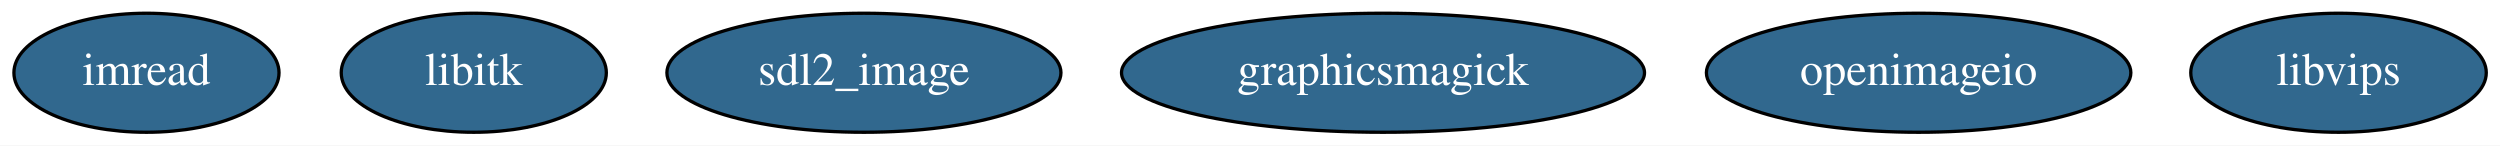
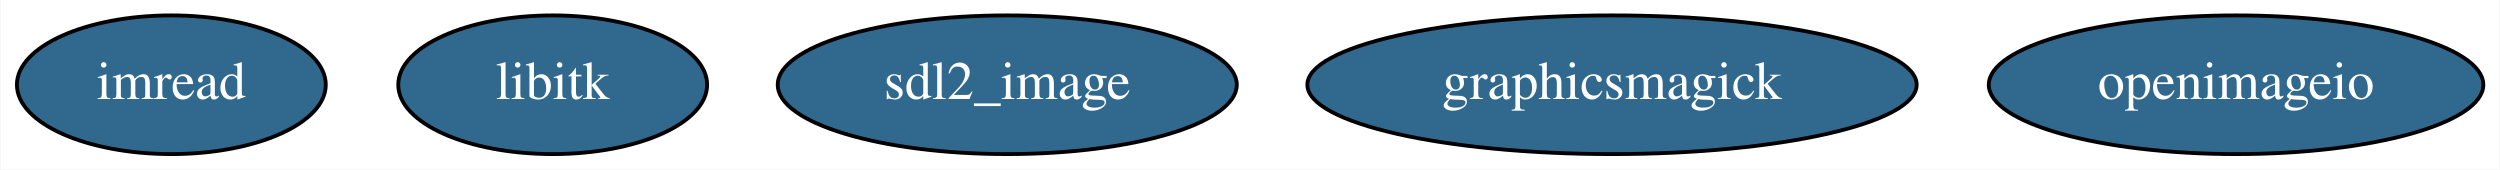
- <svg xmlns="http://www.w3.org/2000/svg" width="756pt" height="44pt" viewBox="0.00 0.00 756.14 44.00">
+ <svg xmlns="http://www.w3.org/2000/svg" width="649pt" height="44pt" viewBox="0.00 0.00 648.64 44.00">
  <g id="graph0" class="graph" transform="scale(1 1) rotate(0) translate(4 40)">
-     <polygon fill="white" stroke="transparent" points="-4,4 -4,-40 752.14,-40 752.14,4 -4,4" />
+     <polygon fill="white" stroke="transparent" points="-4,4 -4,-40 644.64,-40 644.64,4 -4,4" />
    <g id="node1" class="node">
      <ellipse fill="#31688e" stroke="black" cx="40.3" cy="-18" rx="40.09" ry="18" />
      <text text-anchor="middle" x="40.3" y="-14.3" font-family="Times,serif" font-size="14.00" fill="white">imread</text>
    </g>
    <g id="node2" class="node">
      <ellipse fill="#31688e" stroke="black" cx="139.3" cy="-18" rx="40.09" ry="18" />
      <text text-anchor="middle" x="139.3" y="-14.3" font-family="Times,serif" font-size="14.00" fill="white">libitk</text>
    </g>
    <g id="node3" class="node">
      <ellipse fill="#31688e" stroke="black" cx="257.3" cy="-18" rx="59.59" ry="18" />
      <text text-anchor="middle" x="257.3" y="-14.3" font-family="Times,serif" font-size="14.00" fill="white">sdl2_image</text>
    </g>
    <g id="node4" class="node">
      <ellipse fill="#31688e" stroke="black" cx="414.3" cy="-18" rx="79.09" ry="18" />
      <text text-anchor="middle" x="414.3" y="-14.3" font-family="Times,serif" font-size="14.00" fill="white">graphicsmagick</text>
    </g>
    <g id="node5" class="node">
      <ellipse fill="#31688e" stroke="black" cx="576.3" cy="-18" rx="64.19" ry="18" />
      <text text-anchor="middle" x="576.3" y="-14.3" font-family="Times,serif" font-size="14.00" fill="white">openimageio</text>
    </g>
-     <g id="node6" class="node">
-       <ellipse fill="#31688e" stroke="black" cx="703.3" cy="-18" rx="44.69" ry="18" />
-       <text text-anchor="middle" x="703.3" y="-14.3" font-family="Times,serif" font-size="14.00" fill="white">libvips</text>
-     </g>
  </g>
</svg>
